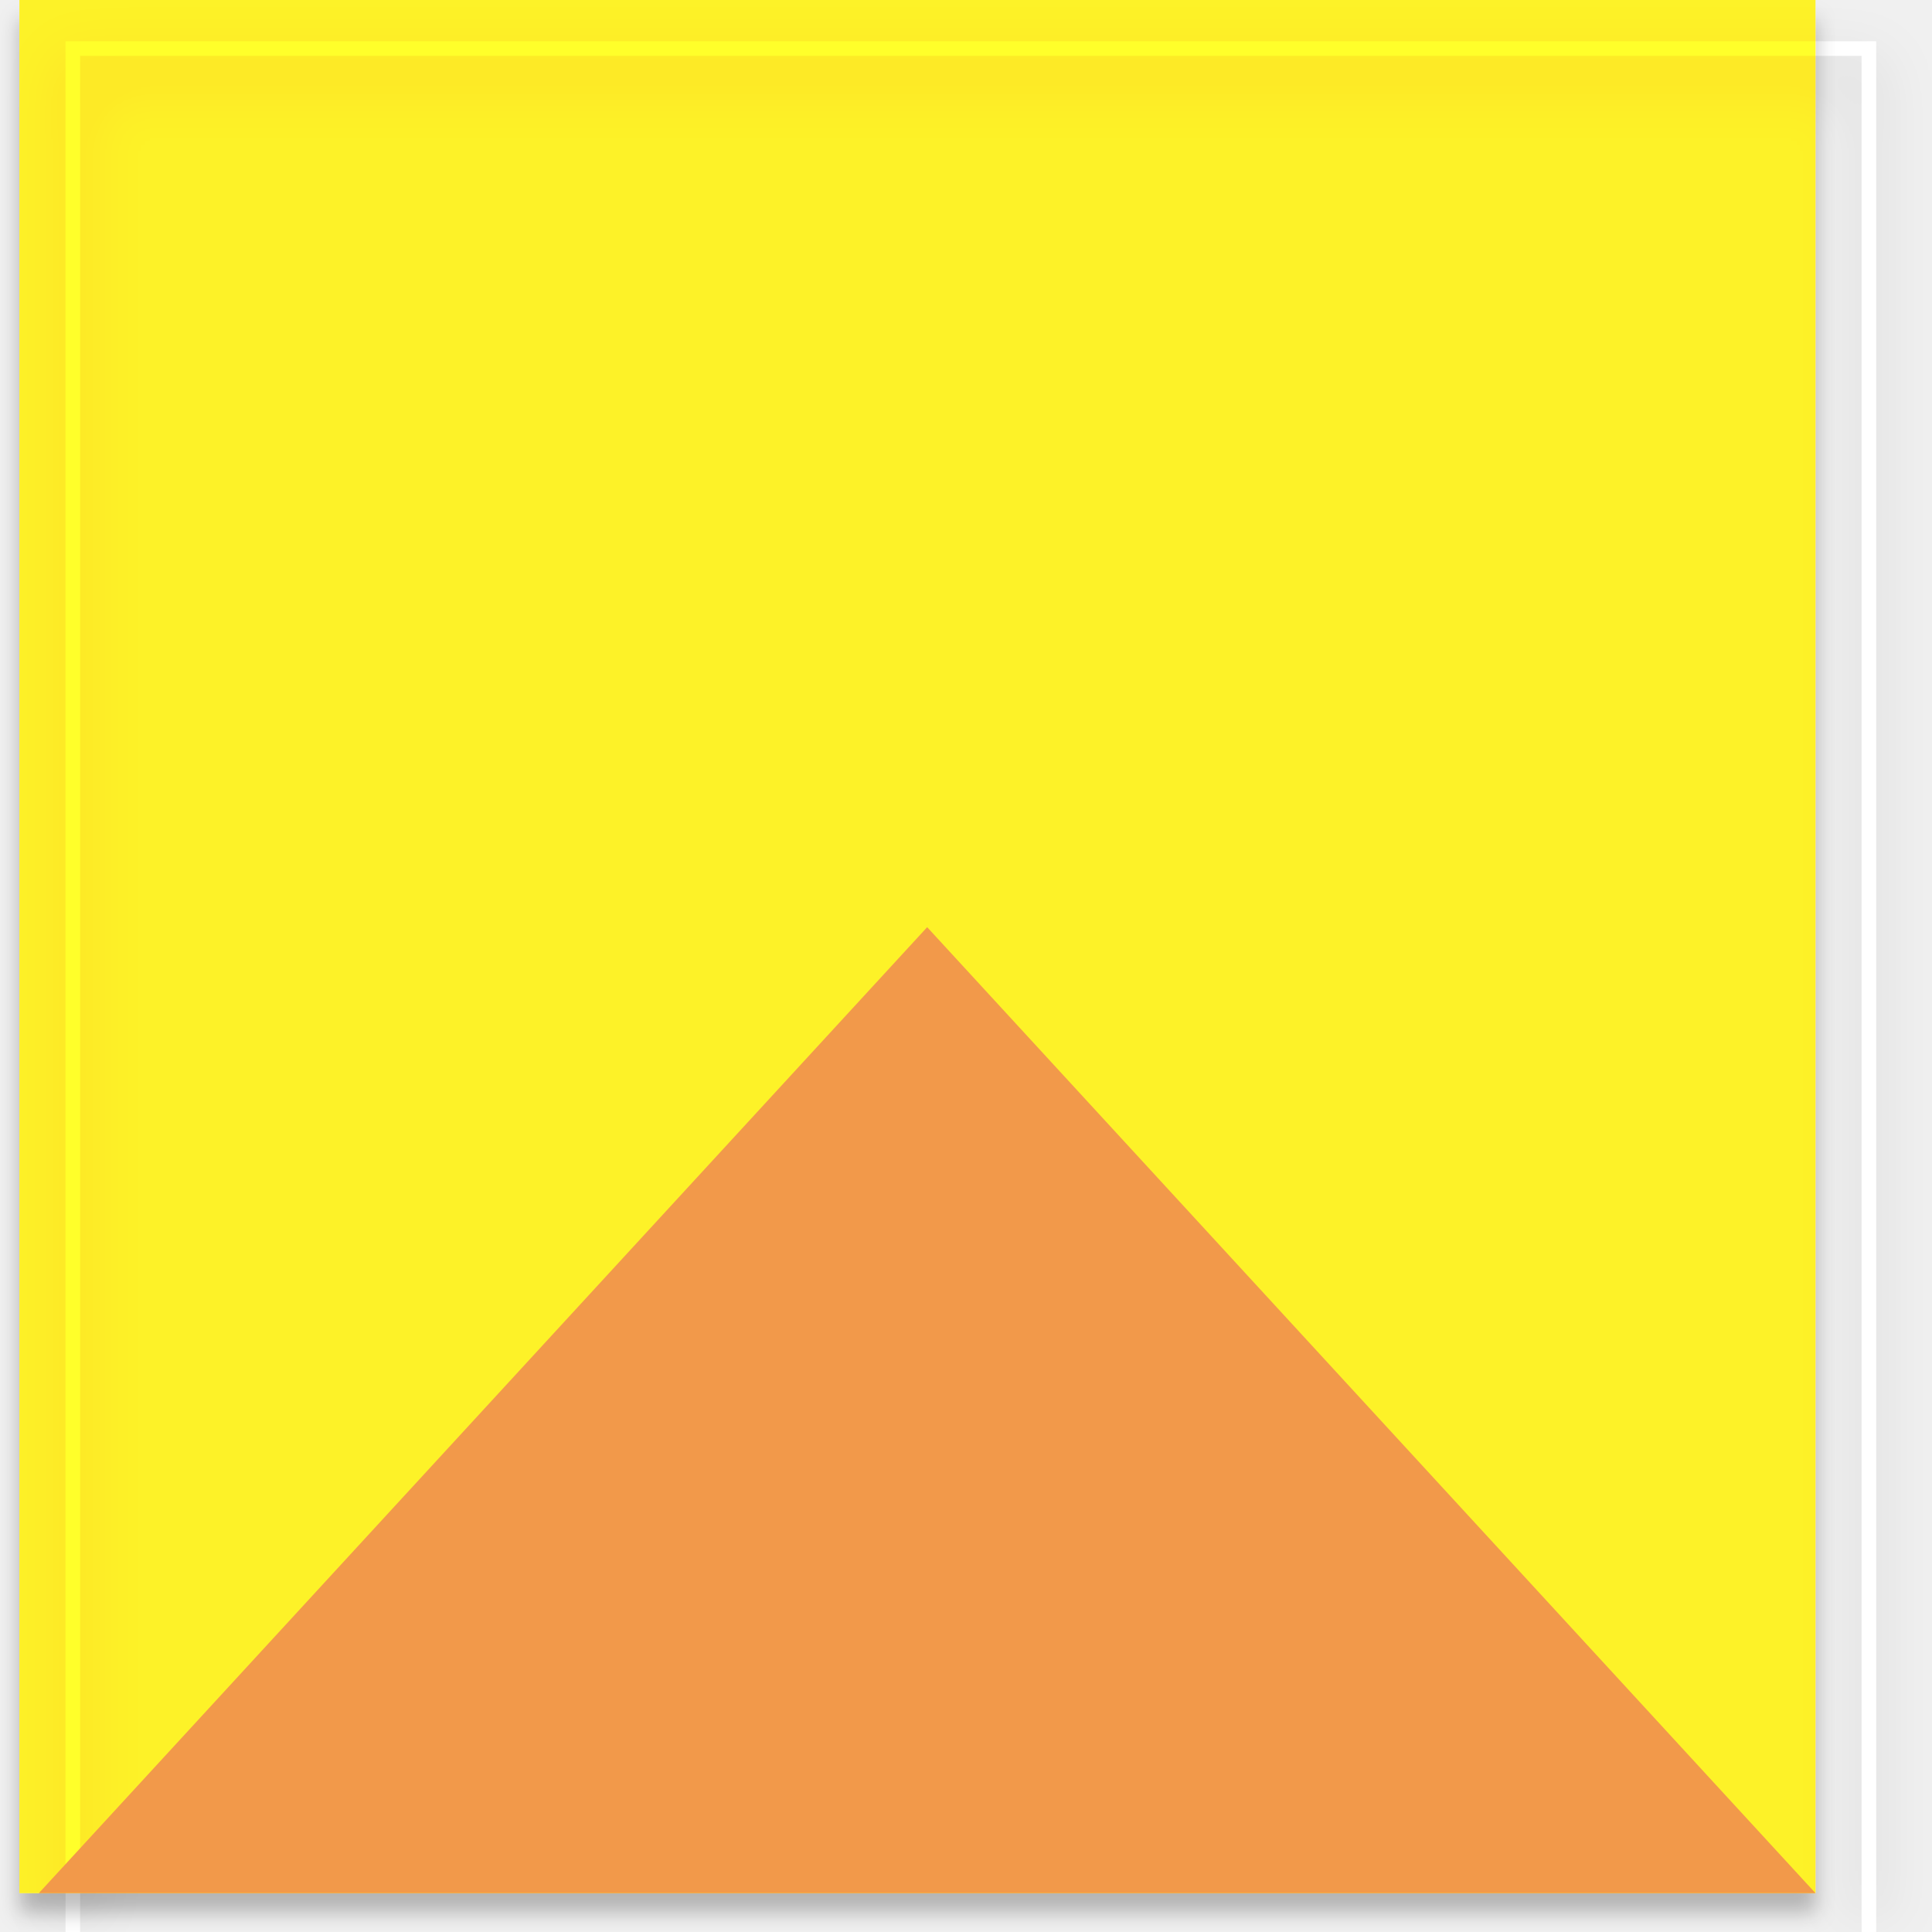
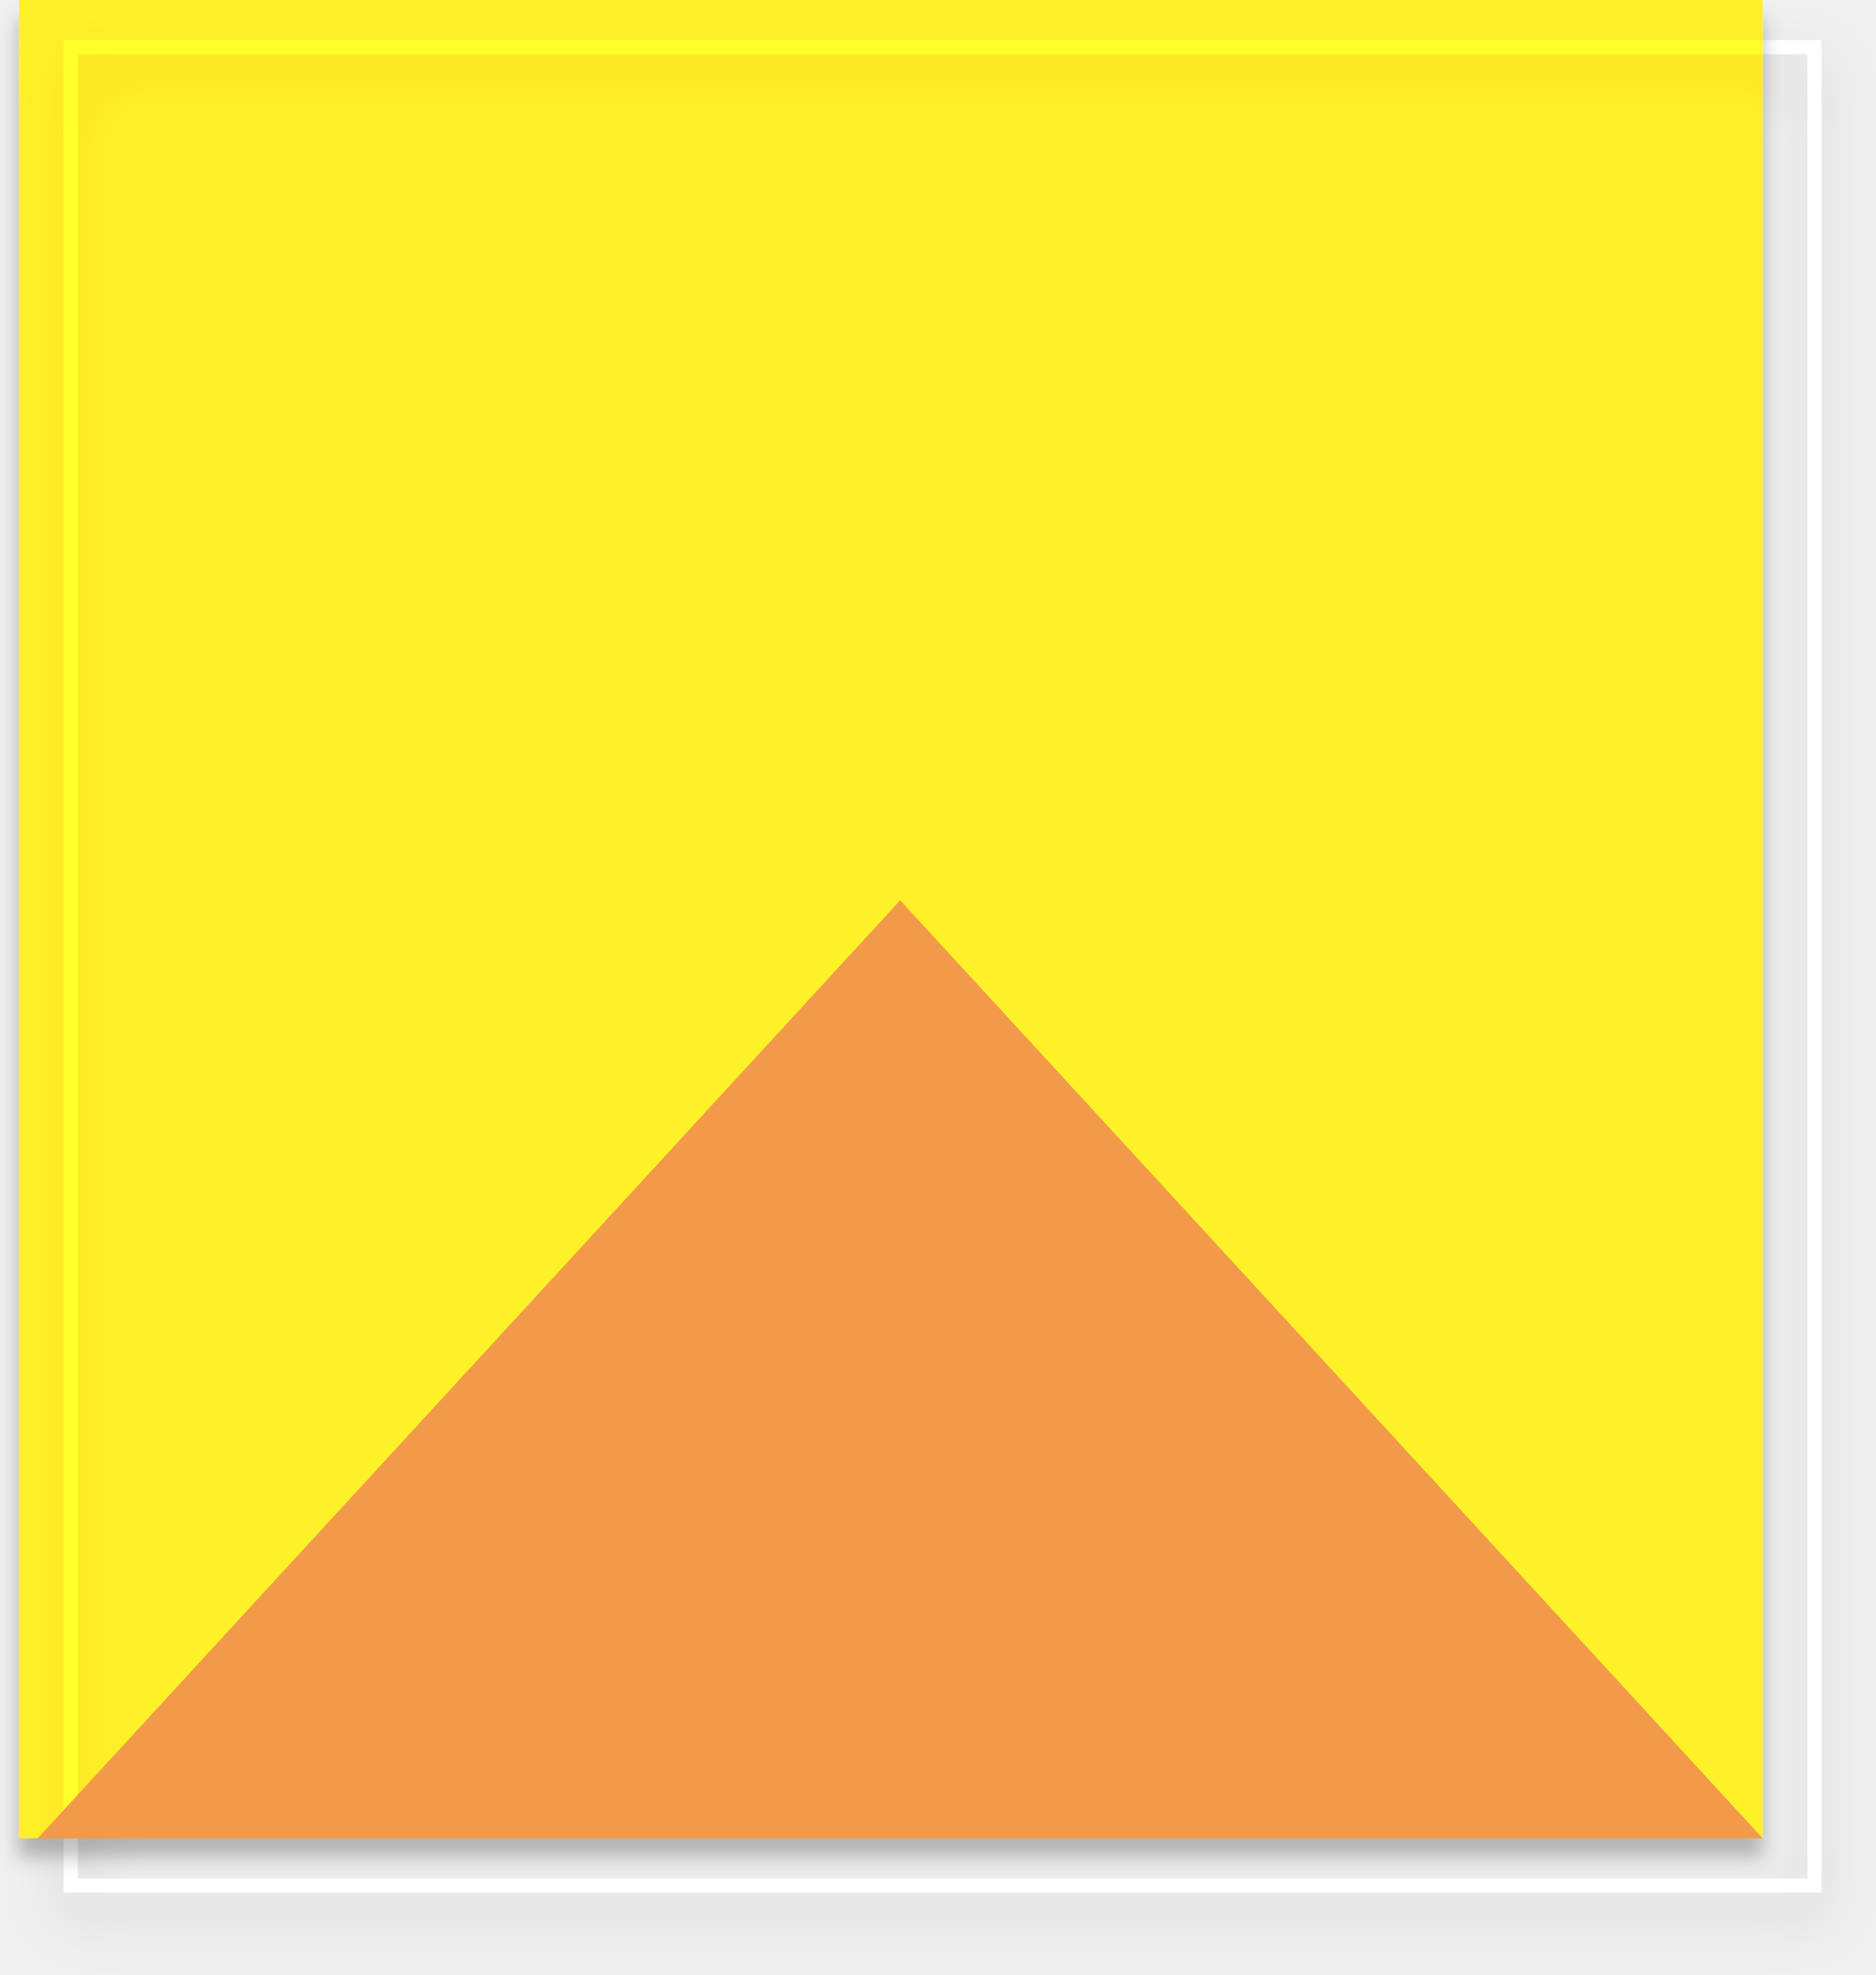
- <svg xmlns="http://www.w3.org/2000/svg" xmlns:xlink="http://www.w3.org/1999/xlink" viewBox="0 0 398 398" version="1.1">
+ <svg xmlns="http://www.w3.org/2000/svg" xmlns:xlink="http://www.w3.org/1999/xlink" viewBox="0 0 398 419" version="1.1">
  <g id="Canvas_orange" transform="translate(-4042 -1109)">
    <g id="3">
      <g id="rect2" filter="url(#filter0_d_orange)">
        <use xlink:href="#path0_stroke_orange" transform="translate(4056 1117)" fill="#FFFFFF" />
      </g>
      <g id="rect2 copy 2" filter="url(#filter1_d_orange)" style="mix-blend-mode:hard-light">
        <use xlink:href="#path1_fill_orange" transform="translate(4044 1107)" fill="#F28D15" />
      </g>
      <g id="Vector 6">
        <use xlink:href="#path2_fill_orange" transform="translate(4050 1300)" fill="#F2994A" />
      </g>
    </g>
  </g>
  <defs>
    <filter id="filter0_d_orange" filterUnits="userSpaceOnUse" x="4043" y="1110" width="398" height="418" color-interpolation-filters="sRGB">
      <feFlood flood-opacity="0" result="BackgroundImageFix" />
      <feColorMatrix in="SourceAlpha" type="matrix" values="0 0 0 0 0 0 0 0 0 0 0 0 0 0 0 0 0 0 255 0" />
      <feOffset dx="0" dy="5" />
      <feGaussianBlur stdDeviation="6" />
      <feColorMatrix type="matrix" values="0 0 0 0 0 0 0 0 0 0 0 0 0 0 0 0 0 0 0.15 0" />
      <feBlend mode="normal" in2="BackgroundImageFix" result="effect1_dropShadow" />
      <feBlend mode="normal" in="SourceGraphic" in2="effect1_dropShadow" result="shape" />
    </filter>
    <filter id="filter1_d_orange" filterUnits="userSpaceOnUse" x="4042" y="1108" width="378" height="399" color-interpolation-filters="sRGB">
      <feFlood flood-opacity="0" result="BackgroundImageFix" />
      <feColorMatrix in="SourceAlpha" type="matrix" values="0 0 0 0 0 0 0 0 0 0 0 0 0 0 0 0 0 0 255 0" />
      <feOffset dx="0" dy="4" />
      <feGaussianBlur stdDeviation="2" />
      <feColorMatrix type="matrix" values="0 0 0 0 0 0 0 0 0 0 0 0 0 0 0 0 0 0 0.25 0" />
      <feBlend mode="normal" in2="BackgroundImageFix" result="effect1_dropShadow" />
      <feBlend mode="normal" in="SourceGraphic" in2="effect1_dropShadow" result="shape" />
    </filter>
    <path id="path0_stroke_orange" d="M 1 2L 1 0.5L -0.5 0.5L -0.5 2L 1 2ZM 371 2L 372.5 2L 372.5 0.5L 371 0.5L 371 2ZM 371 392L 371 393.5L 372.5 393.5L 372.5 392L 371 392ZM 1 392L -0.5 392L -0.5 393.5L 1 393.5L 1 392ZM 1 3.5L 371 3.5L 371 0.5L 1 0.5L 1 3.5ZM 369.5 2L 369.5 392L 372.5 392L 372.5 2L 369.5 2ZM 371 390.5L 1 390.5L 1 393.5L 371 393.5L 371 390.5ZM 2.5 392L 2.5 2L -0.5 2L -0.5 392L 2.5 392Z" />
    <path id="path1_fill_orange" fill-rule="evenodd" d="M 2 2L 372 2L 372 392L 2 392L 2 2Z" />
    <path id="path2_fill_orange" d="M 183 0L 0 199L 366 199L 183 0Z" />
  </defs>
</svg>
